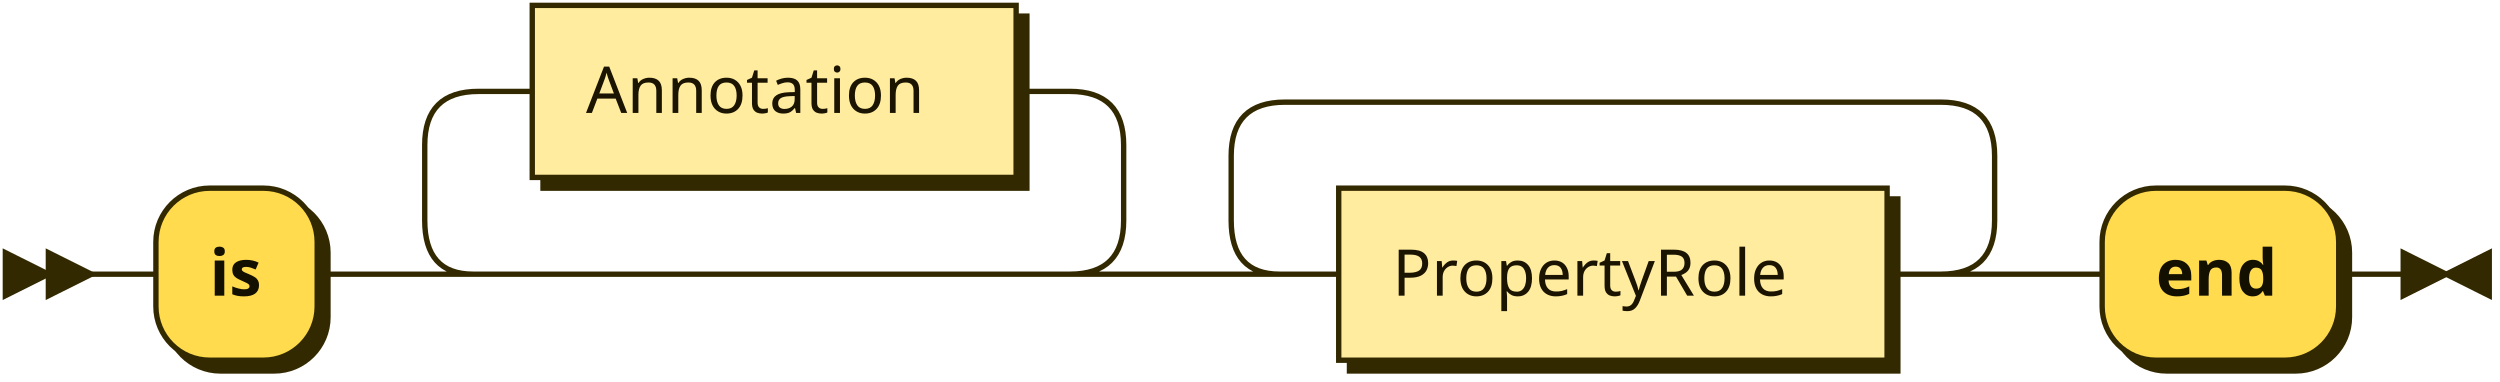
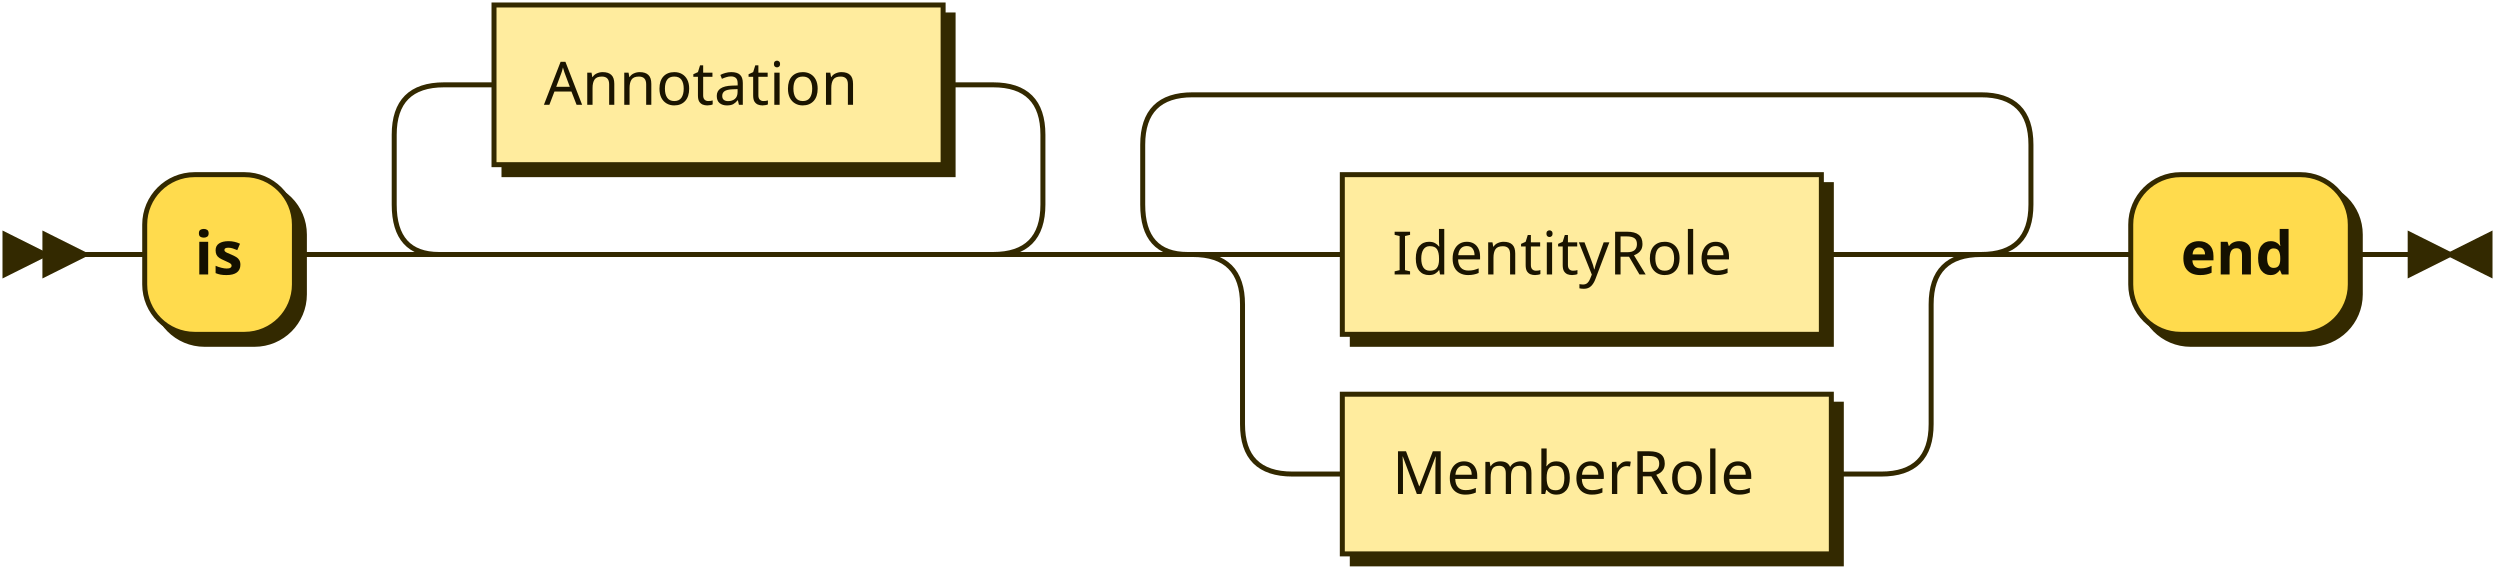
- <svg xmlns="http://www.w3.org/2000/svg" xmlns:xlink="http://www.w3.org/1999/xlink" width="465" height="71">
+ <svg xmlns="http://www.w3.org/2000/svg" xmlns:xlink="http://www.w3.org/1999/xlink" width="501" height="115">
  <defs>
    <style type="text/css">
    @namespace "http://www.w3.org/2000/svg";
    .line                 {fill: none; stroke: #332900; stroke-width: 1;}
    .bold-line            {stroke: #141000; shape-rendering: crispEdges; stroke-width: 2;}
    .thin-line            {stroke: #1F1800; shape-rendering: crispEdges}
    .filled               {fill: #332900; stroke: none;}
    text.terminal         {font-family: Verdana, Sans-serif;
                            font-size: 12px;
                            fill: #141000;
                            font-weight: bold;
                          }
    text.nonterminal      {font-family: Verdana, Sans-serif;
                            font-size: 12px;
                            fill: #1A1400;
                            font-weight: normal;
                          }
    text.regexp           {font-family: Verdana, Sans-serif;
                            font-size: 12px;
                            fill: #1F1800;
                            font-weight: normal;
                          }
    rect, circle, polygon {fill: #332900; stroke: #332900;}
    rect.terminal         {fill: #FFDB4D; stroke: #332900; stroke-width: 1;}
    rect.nonterminal      {fill: #FFEC9E; stroke: #332900; stroke-width: 1;}
    rect.text             {fill: none; stroke: none;}
    polygon.regexp        {fill: #FFF4C7; stroke: #332900; stroke-width: 1;}
  </style>
  </defs>
  <polygon points="9 51 1 47 1 55" />
  <polygon points="17 51 9 47 9 55" />
  <rect x="31" y="37" width="30" height="32" rx="10" />
  <rect x="29" y="35" width="30" height="32" class="terminal" rx="10" />
  <text class="terminal" x="39" y="55">is</text>
  <a xlink:href="#Annotation" xlink:title="Annotation">
    <rect x="101" y="3" width="90" height="32" />
    <rect x="99" y="1" width="90" height="32" class="nonterminal" />
    <text class="nonterminal" x="109" y="21">Annotation</text>
  </a>
-   <a xlink:href="#PropertyRole" xlink:title="PropertyRole">
-     <rect x="251" y="37" width="102" height="32" />
-     <rect x="249" y="35" width="102" height="32" class="nonterminal" />
-     <text class="nonterminal" x="259" y="55">PropertyRole</text>
+   <a xlink:href="#IdentityRole" xlink:title="IdentityRole">
+     <rect x="271" y="37" width="96" height="32" />
+     <rect x="269" y="35" width="96" height="32" class="nonterminal" />
+     <text class="nonterminal" x="279" y="55">IdentityRole</text>
  </a>
-   <rect x="393" y="37" width="44" height="32" rx="10" />
-   <rect x="391" y="35" width="44" height="32" class="terminal" rx="10" />
-   <text class="terminal" x="401" y="55">end</text>
-   <path class="line" d="m17 51 h2 m0 0 h10 m30 0 h10 m20 0 h10 m0 0 h100 m-130 0 l20 0 m-1 0 q-9 0 -9 -10 l0 -14 q0 -10 10 -10 m110 34 l20 0 m-20 0 q10 0 10 -10 l0 -14 q0 -10 -10 -10 m-110 0 h10 m90 0 h10 m40 34 h10 m102 0 h10 m-142 0 l20 0 m-1 0 q-9 0 -9 -10 l0 -12 q0 -10 10 -10 m122 32 l20 0 m-20 0 q10 0 10 -10 l0 -12 q0 -10 -10 -10 m-122 0 h10 m0 0 h112 m20 32 h10 m44 0 h10 m3 0 h-3" />
-   <polygon points="455 51 463 47 463 55" />
-   <polygon points="455 51 447 47 447 55" />
+   <a xlink:href="#MemberRole" xlink:title="MemberRole">
+     <rect x="271" y="81" width="98" height="32" />
+     <rect x="269" y="79" width="98" height="32" class="nonterminal" />
+     <text class="nonterminal" x="279" y="99">MemberRole</text>
+   </a>
+   <rect x="429" y="37" width="44" height="32" rx="10" />
+   <rect x="427" y="35" width="44" height="32" class="terminal" rx="10" />
+   <text class="terminal" x="437" y="55">end</text>
+   <path class="line" d="m17 51 h2 m0 0 h10 m30 0 h10 m20 0 h10 m0 0 h100 m-130 0 l20 0 m-1 0 q-9 0 -9 -10 l0 -14 q0 -10 10 -10 m110 34 l20 0 m-20 0 q10 0 10 -10 l0 -14 q0 -10 -10 -10 m-110 0 h10 m90 0 h10 m60 34 h10 m96 0 h10 m0 0 h2 m-138 0 h20 m118 0 h20 m-158 0 q10 0 10 10 m138 0 q0 -10 10 -10 m-148 10 v24 m138 0 v-24 m-138 24 q0 10 10 10 m118 0 q10 0 10 -10 m-128 10 h10 m98 0 h10 m-158 -44 l20 0 m-1 0 q-9 0 -9 -10 l0 -12 q0 -10 10 -10 m158 32 l20 0 m-20 0 q10 0 10 -10 l0 -12 q0 -10 -10 -10 m-158 0 h10 m0 0 h148 m20 32 h10 m44 0 h10 m3 0 h-3" />
+   <polygon points="491 51 499 47 499 55" />
+   <polygon points="491 51 483 47 483 55" />
</svg>
